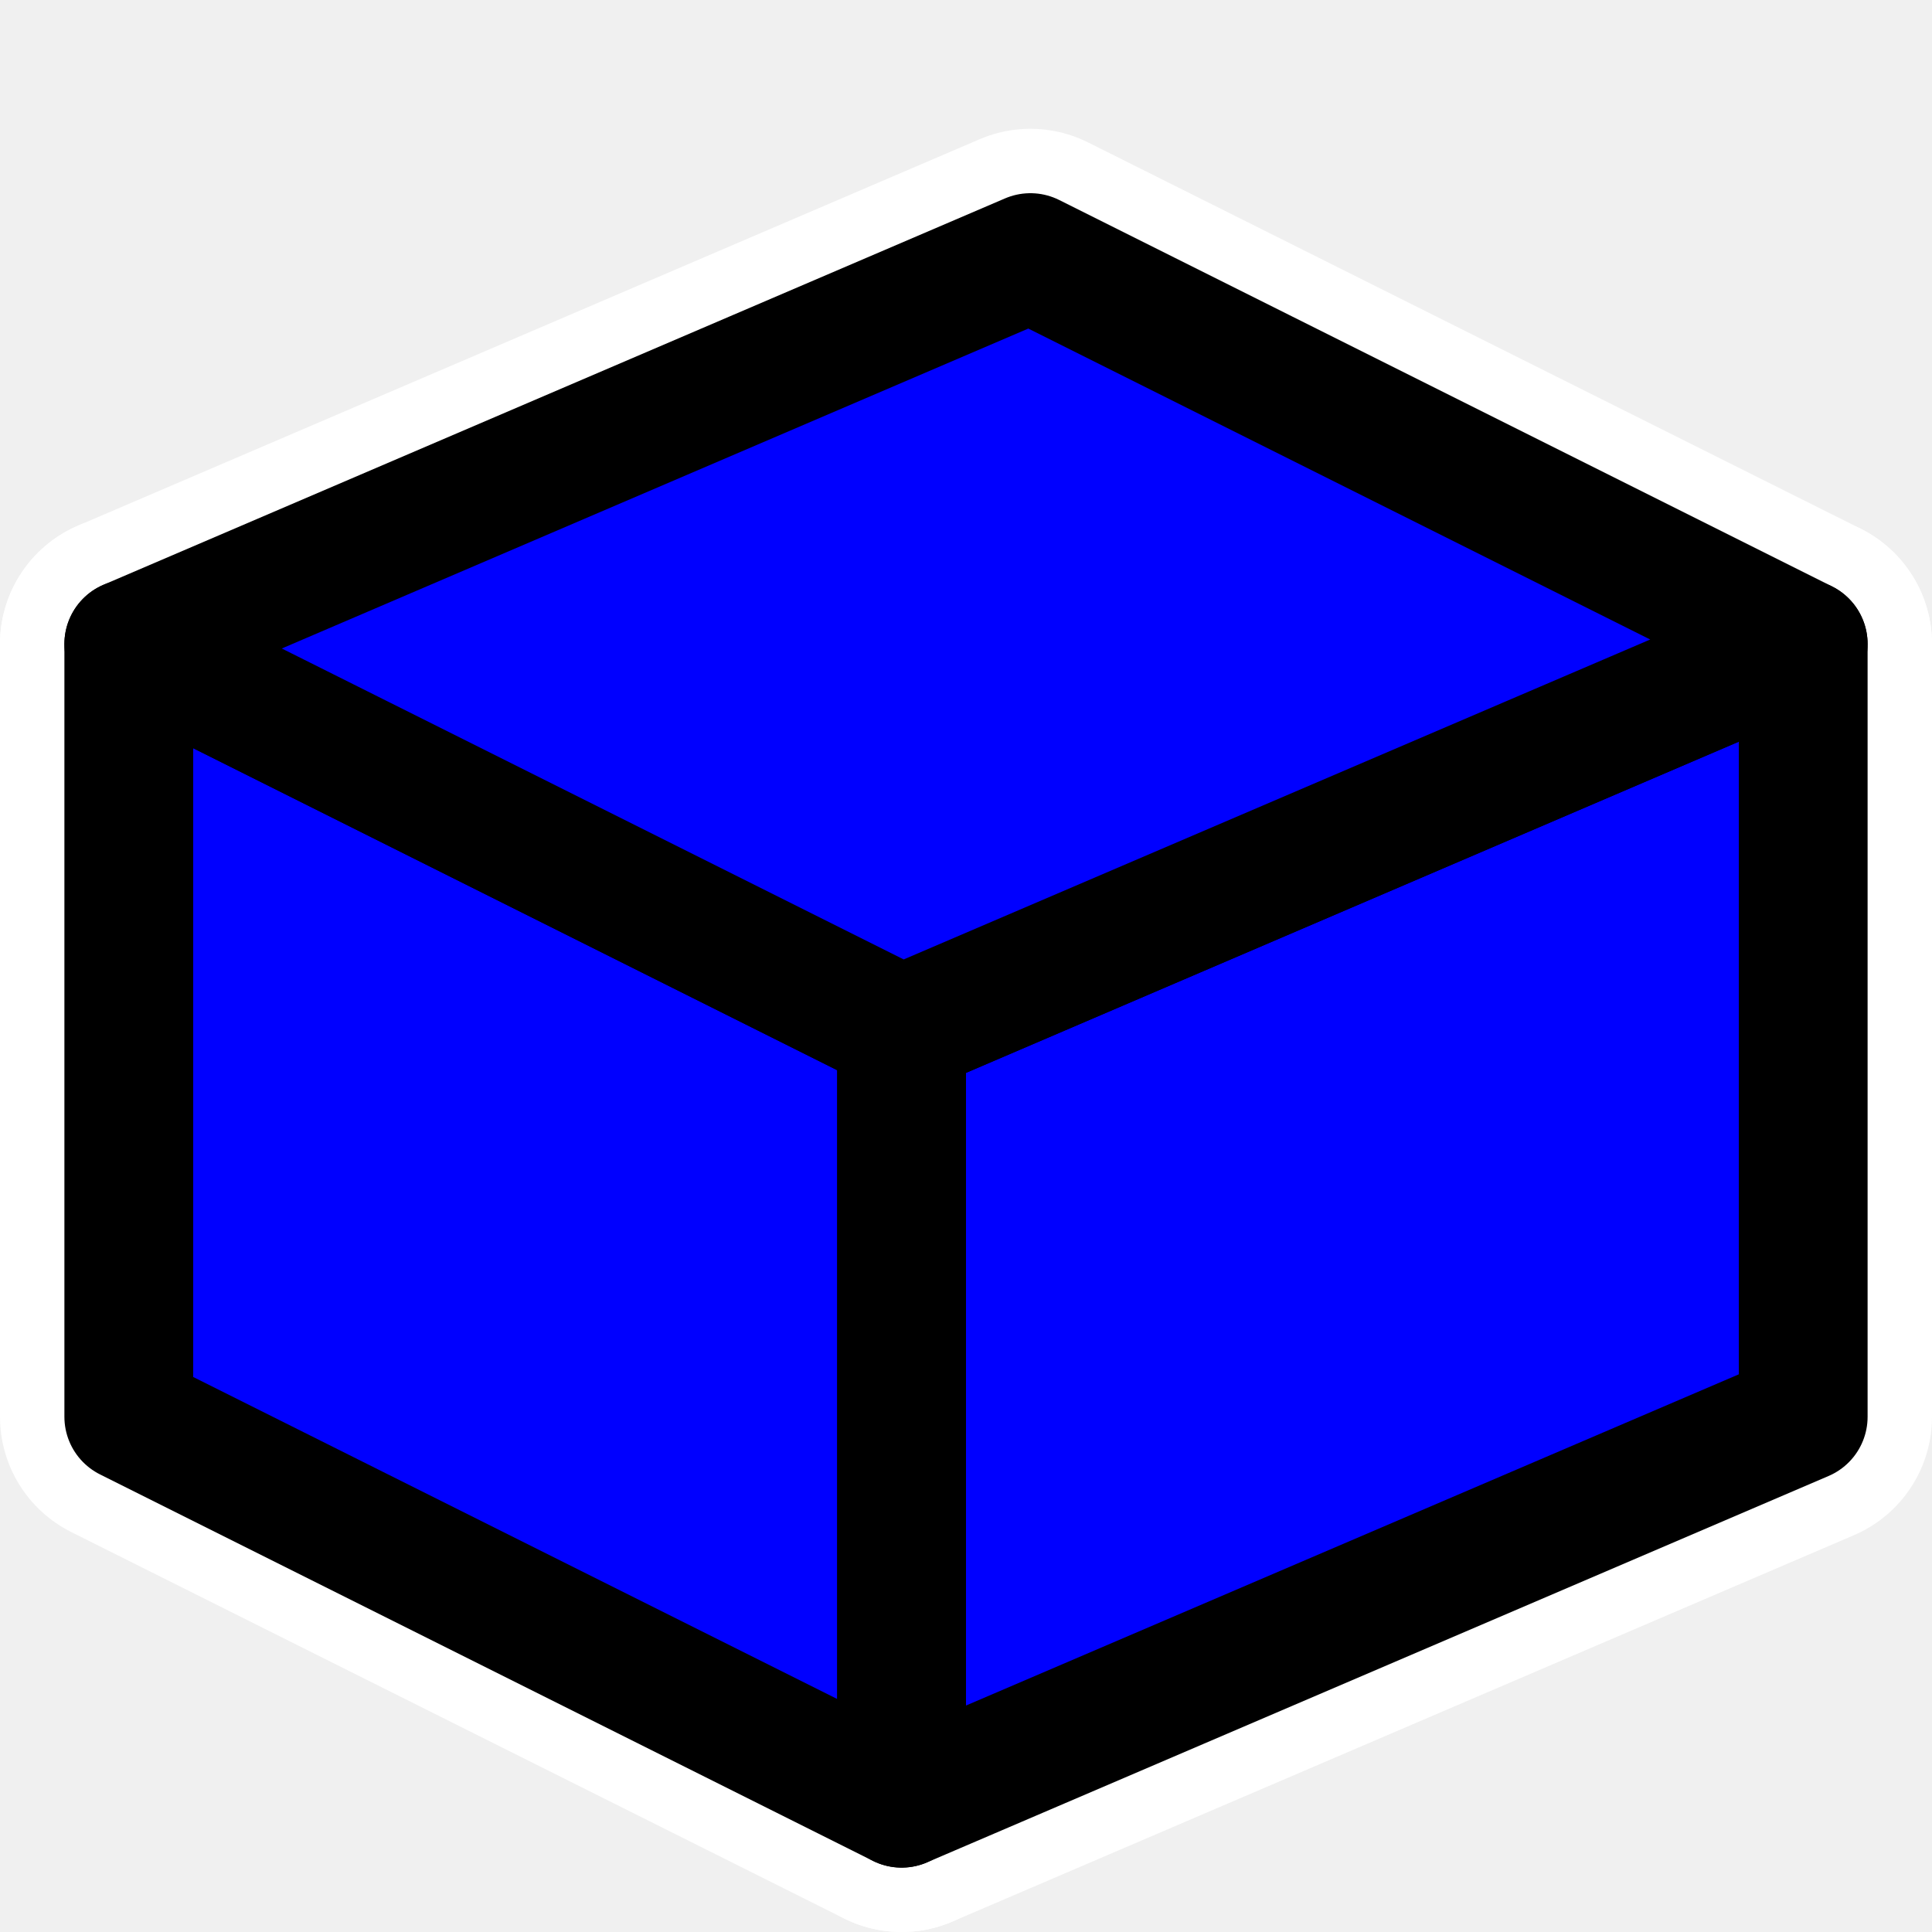
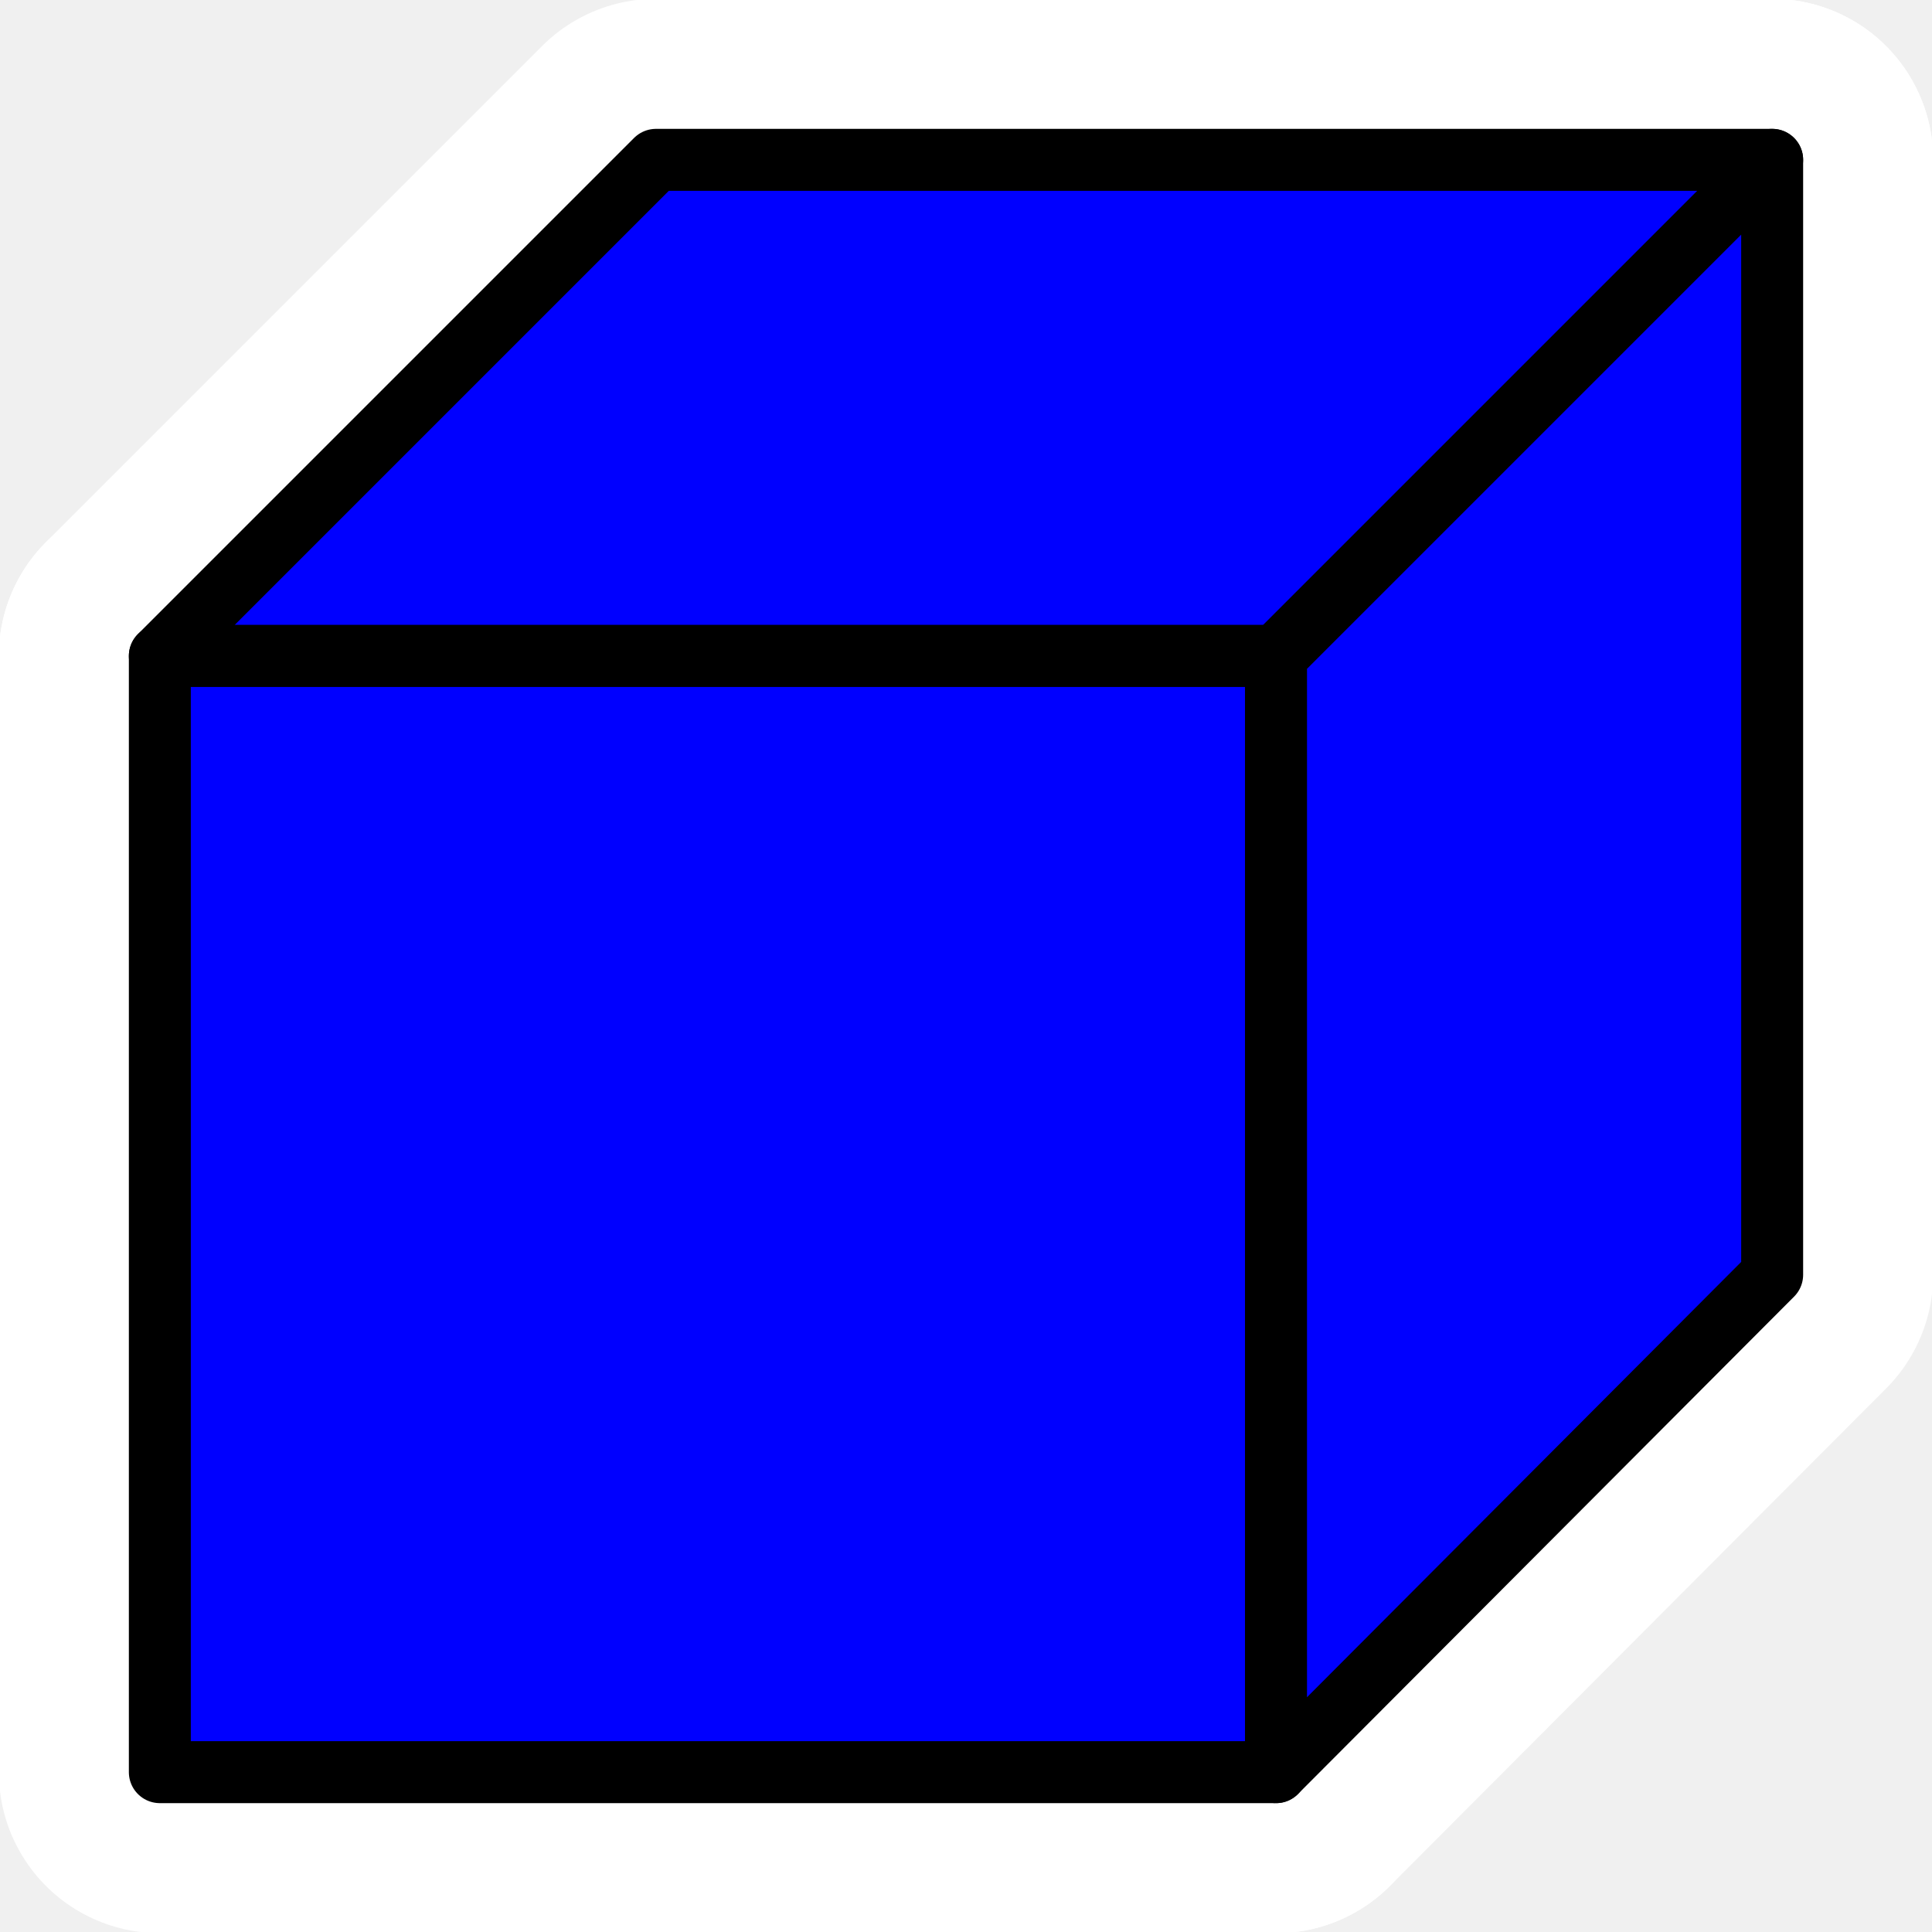
<svg xmlns="http://www.w3.org/2000/svg" width="15" height="15" id="svg2" version="1.0">
-   <defs id="defs4" />
+   <defs id="defs4">
+     <linearGradient id="linearGradient4128">
+       <stop style="stop-color:#0000ff;stop-opacity:1;" offset="0" id="stop4130" />
+       <stop id="stop4136" offset="0.5" style="stop-color:#0000ff;stop-opacity:0.498;" />
+       <stop style="stop-color:#0000ff;stop-opacity:0;" offset="1" id="stop4132" />
+     </linearGradient>
+     <linearGradient id="linearGradient4112">
+       <stop style="stop-color:#0000ff;stop-opacity:1;" offset="0" id="stop4114" />
+       <stop style="stop-color:#0000ff;stop-opacity:0;" offset="1" id="stop4116" />
+     </linearGradient>
+   </defs>
  <g id="layer1">
-     <path style="fill:#0000ff;fill-rule:evenodd;stroke:#ffffff;stroke-width:2;stroke-linecap:butt;stroke-linejoin:round;stroke-opacity:1;stroke-miterlimit:4;stroke-dasharray:none" d="M 7,14 L 1,11 L 1,5 L 7,8 L 7,14 L 7,14 z " id="path13865" />
-     <path style="fill:#0000ff;fill-rule:evenodd;stroke:#ffffff;stroke-width:2;stroke-linecap:butt;stroke-linejoin:round;stroke-opacity:1;stroke-miterlimit:4;stroke-dasharray:none" d="M 7,14 L 14,11 L 14,5 L 7,8 L 7,14 z " id="path13867" />
-     <path style="fill:#0000ff;fill-rule:evenodd;stroke:#ffffff;stroke-width:2;stroke-linecap:butt;stroke-linejoin:round;stroke-opacity:1;stroke-miterlimit:4;stroke-dasharray:none" d="M 7,8 L 1,5 L 8,2 L 14,5 L 7,8" id="path13869" />
-     <path style="fill:#0000ff;fill-rule:evenodd;stroke:#000000;stroke-width:1px;stroke-linecap:butt;stroke-linejoin:round;stroke-opacity:1" d="M 7,14 L 1,11 L 1,5 L 7,8 L 7,14 L 7,14 z " id="path11915" />
-     <path style="fill:#0000ff;fill-rule:evenodd;stroke:#000000;stroke-width:1px;stroke-linecap:butt;stroke-linejoin:round;stroke-opacity:1" d="M 7,14 L 14,11 L 14,5 L 7,8 L 7,14 z " id="path11917" />
-     <path style="fill:#0000ff;fill-rule:evenodd;stroke:#000000;stroke-width:1px;stroke-linecap:butt;stroke-linejoin:round;stroke-opacity:1" d="M 7,8 L 1,5 L 8,2 L 14,5 L 7,8" id="path11919" />
+     <path style="fill:#0000ff;fill-opacity:1;fill-rule:evenodd;stroke:#ffffff;stroke-width:2.5;stroke-linecap:butt;stroke-linejoin:round;stroke-miterlimit:4;stroke-dasharray:none;stroke-opacity:1" d="M 1.241,5.093 L 5.093,1.241 L 13.759,1.241 L 9.907,5.093 L 1.241,5.093 L 1.241,5.093 z " id="path4140" />
+     <path style="fill:#0000ff;fill-opacity:1;fill-rule:evenodd;stroke:#ffffff;stroke-width:2.5;stroke-linecap:butt;stroke-linejoin:round;stroke-miterlimit:4;stroke-dasharray:none;stroke-opacity:1" d="M 1.241,5.093 L 1.241,13.759 L 9.907,13.759 L 9.907,5.093 L 1.241,5.093 L 1.241,5.093 z " id="path4142" />
+     <path style="fill:#0000ff;fill-opacity:1;fill-rule:evenodd;stroke:#ffffff;stroke-width:2.5;stroke-linecap:butt;stroke-linejoin:round;stroke-miterlimit:4;stroke-dasharray:none;stroke-opacity:1" d="M 9.907,13.759 L 13.759,9.897 L 13.759,1.241 L 9.907,5.093 L 9.907,13.759 z " id="path4144" />
+     <path style="fill:#0000ff;fill-opacity:1;fill-rule:evenodd;stroke:#000000;stroke-width:0.481;stroke-linecap:butt;stroke-linejoin:round;stroke-miterlimit:4;stroke-dasharray:none;stroke-opacity:1" d="M 1.241,5.093 L 5.093,1.241 L 13.759,1.241 L 9.907,5.093 L 1.241,5.093 L 1.241,5.093 z " id="path2165" />
+     <path style="fill:#0000ff;fill-opacity:1;fill-rule:evenodd;stroke:#000000;stroke-width:0.481;stroke-linecap:butt;stroke-linejoin:round;stroke-miterlimit:4;stroke-dasharray:none;stroke-opacity:1" d="M 1.241,5.093 L 1.241,13.759 L 9.907,13.759 L 9.907,5.093 L 1.241,5.093 L 1.241,5.093 z " id="path2167" />
+     <path style="fill:#0000ff;fill-opacity:1;fill-rule:evenodd;stroke:#000000;stroke-width:0.481;stroke-linecap:butt;stroke-linejoin:round;stroke-miterlimit:4;stroke-dasharray:none;stroke-opacity:1" d="M 9.907,13.759 L 13.759,9.897 L 13.759,1.241 L 9.907,5.093 L 9.907,13.759 z " id="path2169" />
  </g>
</svg>
